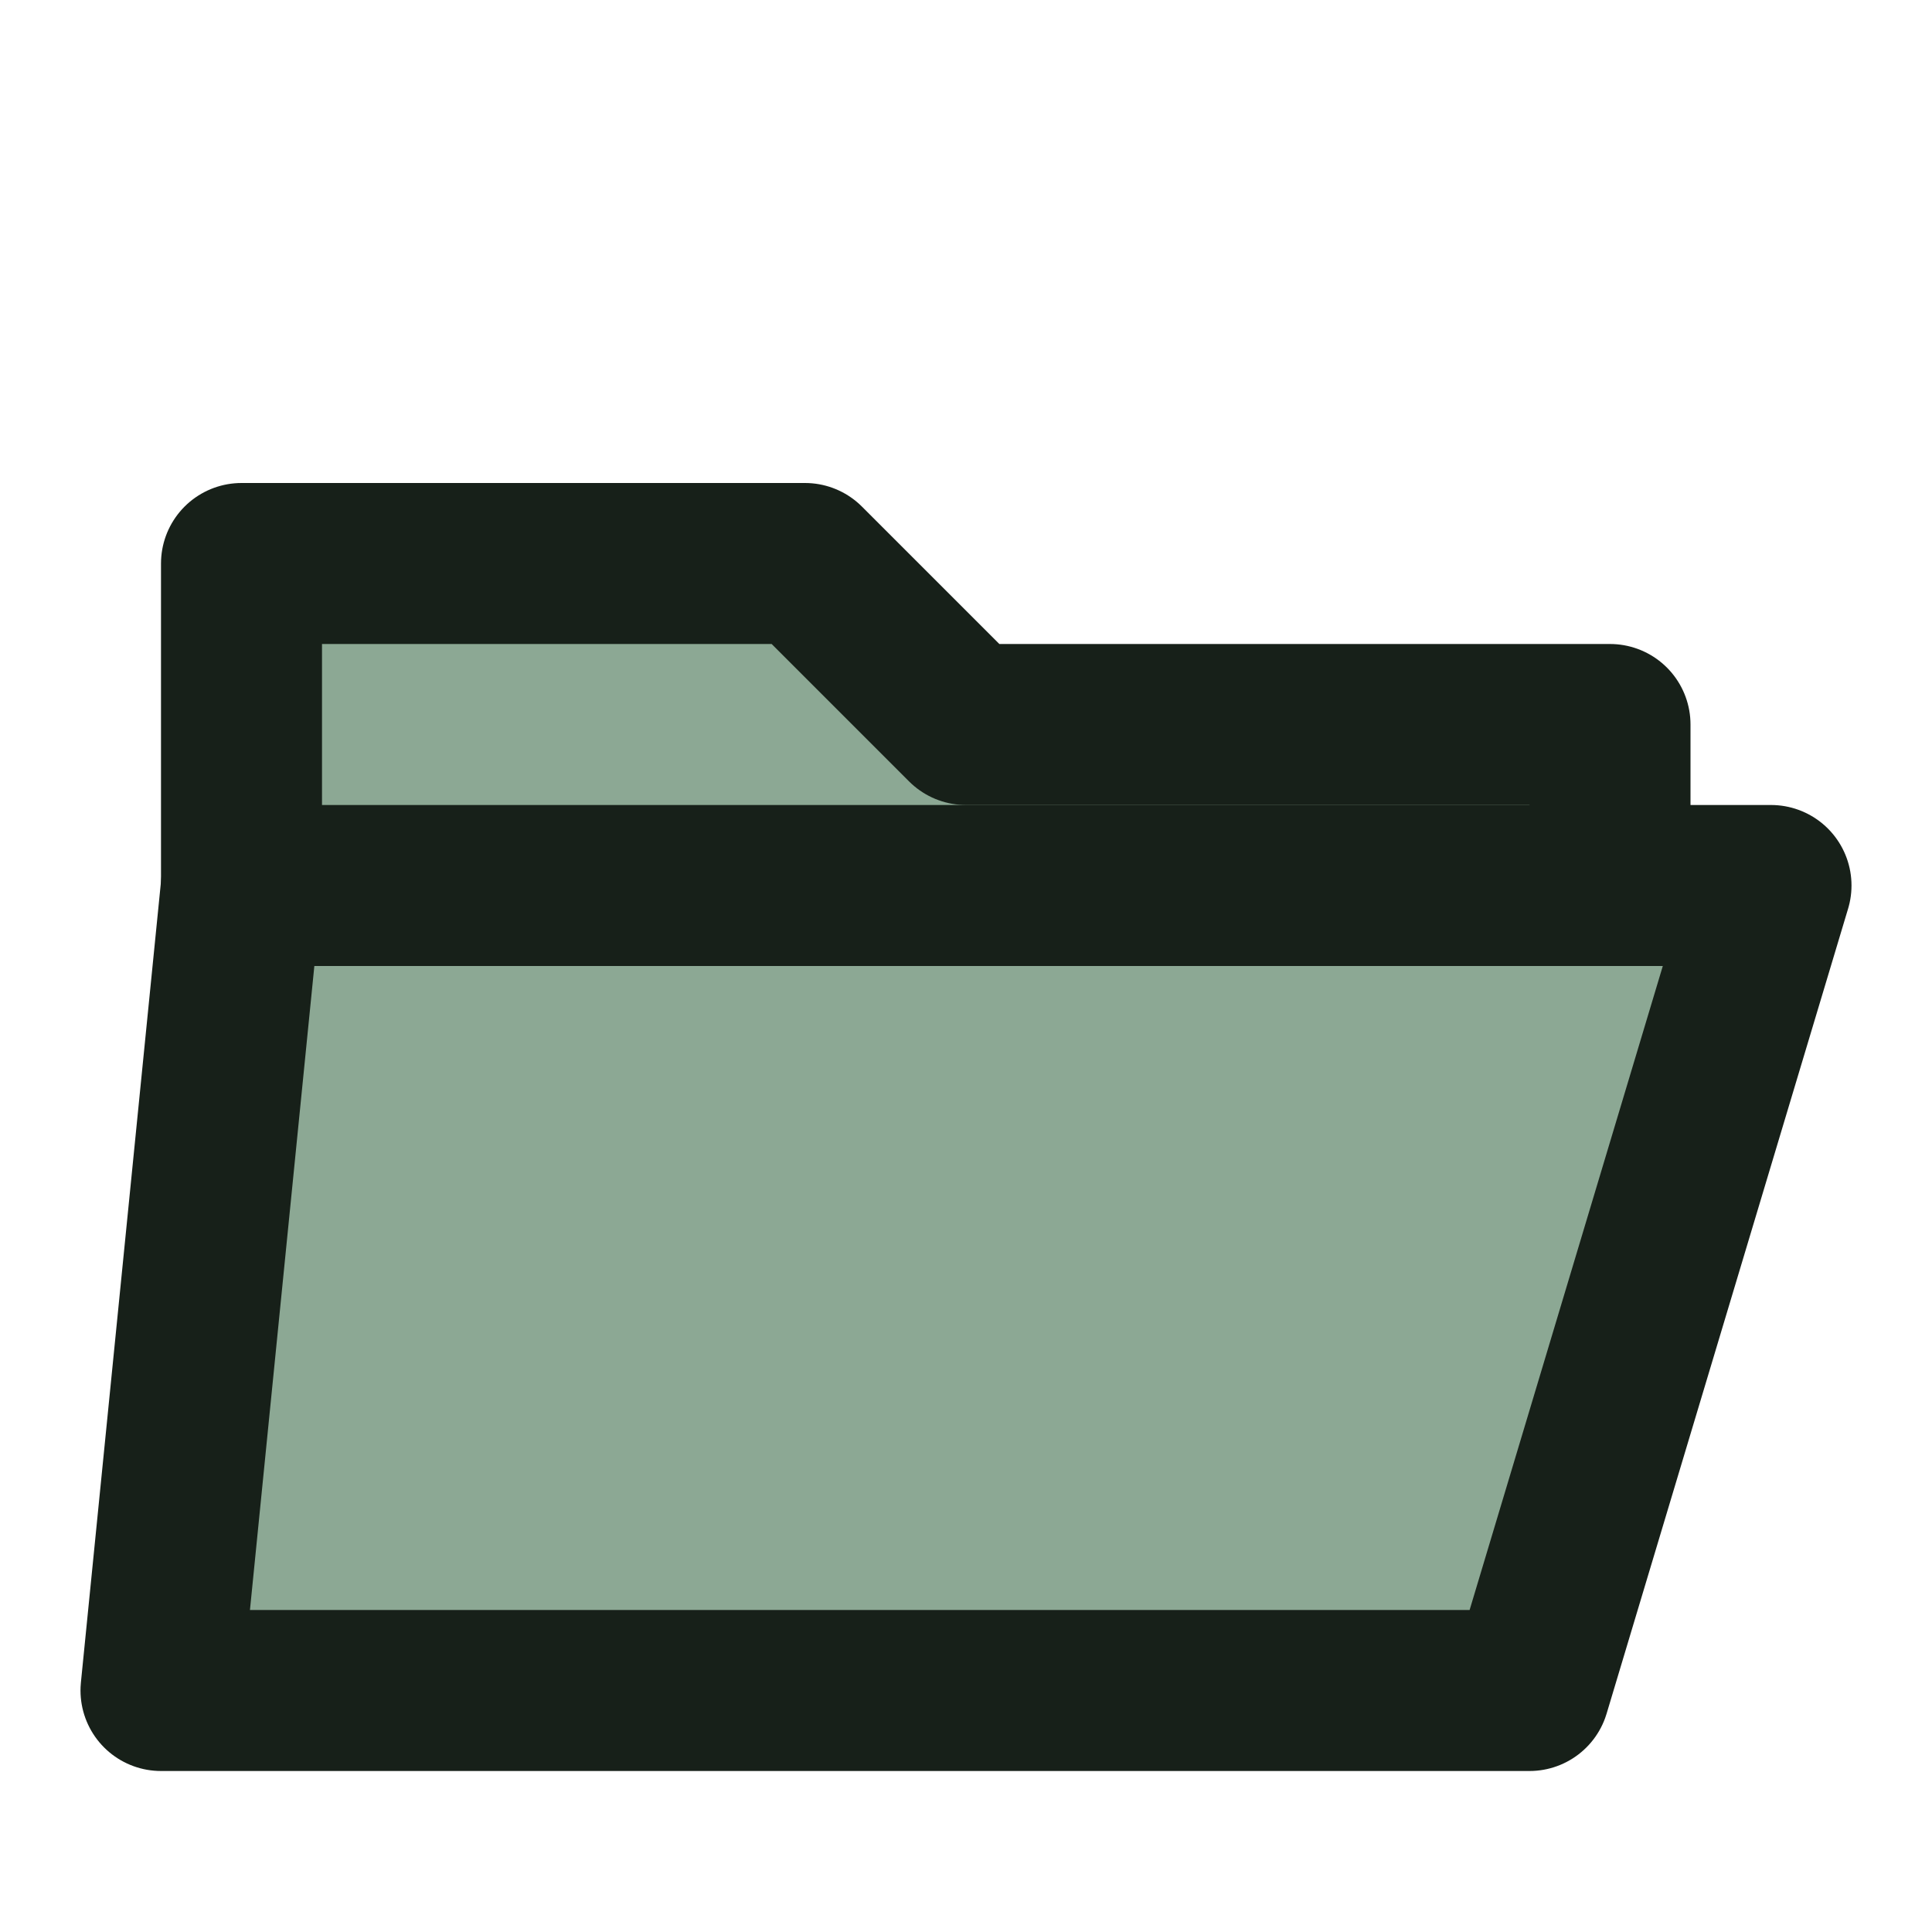
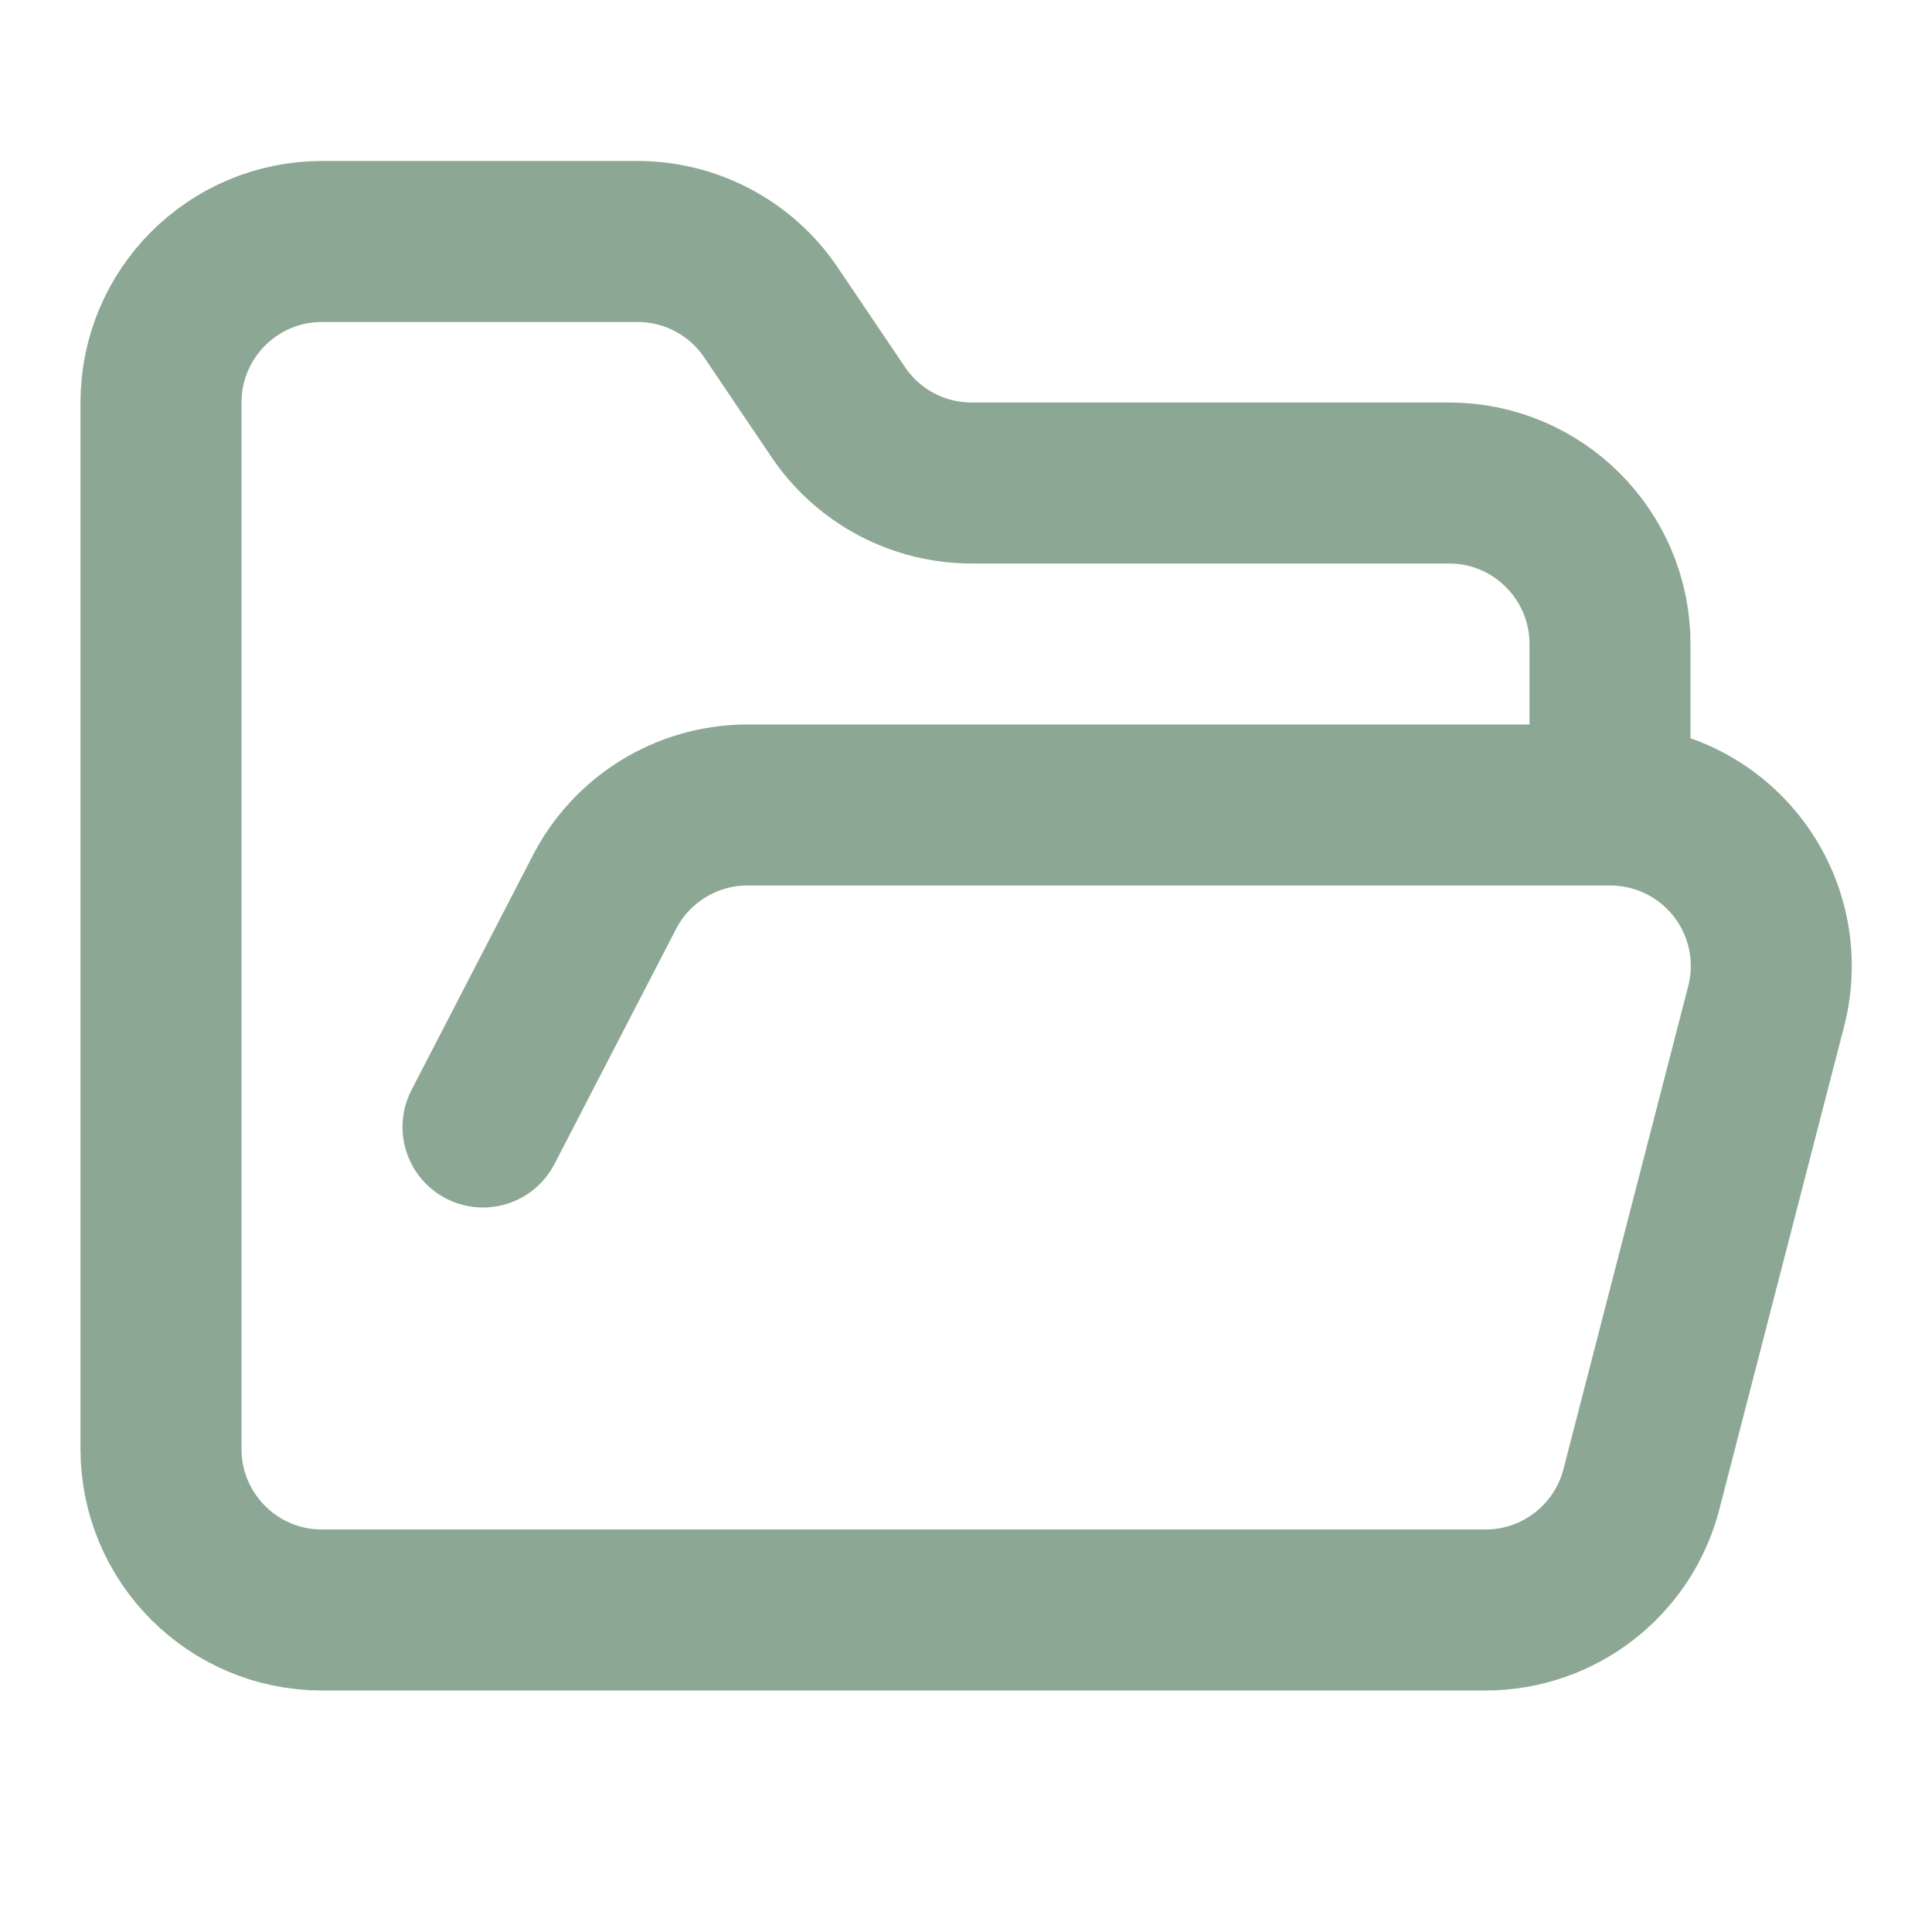
- <svg xmlns="http://www.w3.org/2000/svg" viewBox="0 0 24 24" fill="none">
-   <path fill="#8ca894" stroke="#172019" stroke-width="2" stroke-linejoin="round" d="M3 7h7l2 2h8v8H3V7Z" />
-   <path fill="#8ca894" stroke="#172019" stroke-width="2" stroke-linejoin="round" d="M3 11h19l-3 10H2l1-10Z" />
+ <svg xmlns="http://www.w3.org/2000/svg" viewBox="0 0 24 24" fill="none" stroke="#8ca894" stroke-width="2" stroke-linecap="round" stroke-linejoin="round">
+   <path d="m6 14 1.5-2.9A2 2 0 0 1 9.27 10H20a2 2 0 0 1 1.94 2.5l-1.55 6A2 2 0 0 1 18.45 20H4a2 2 0 0 1-2-2V5a2 2 0 0 1 2-2h3.9a2 2 0 0 1 1.69.9l.81 1.2a2 2 0 0 0 1.69.9H18a2 2 0 0 1 2 2v2" />
</svg>
